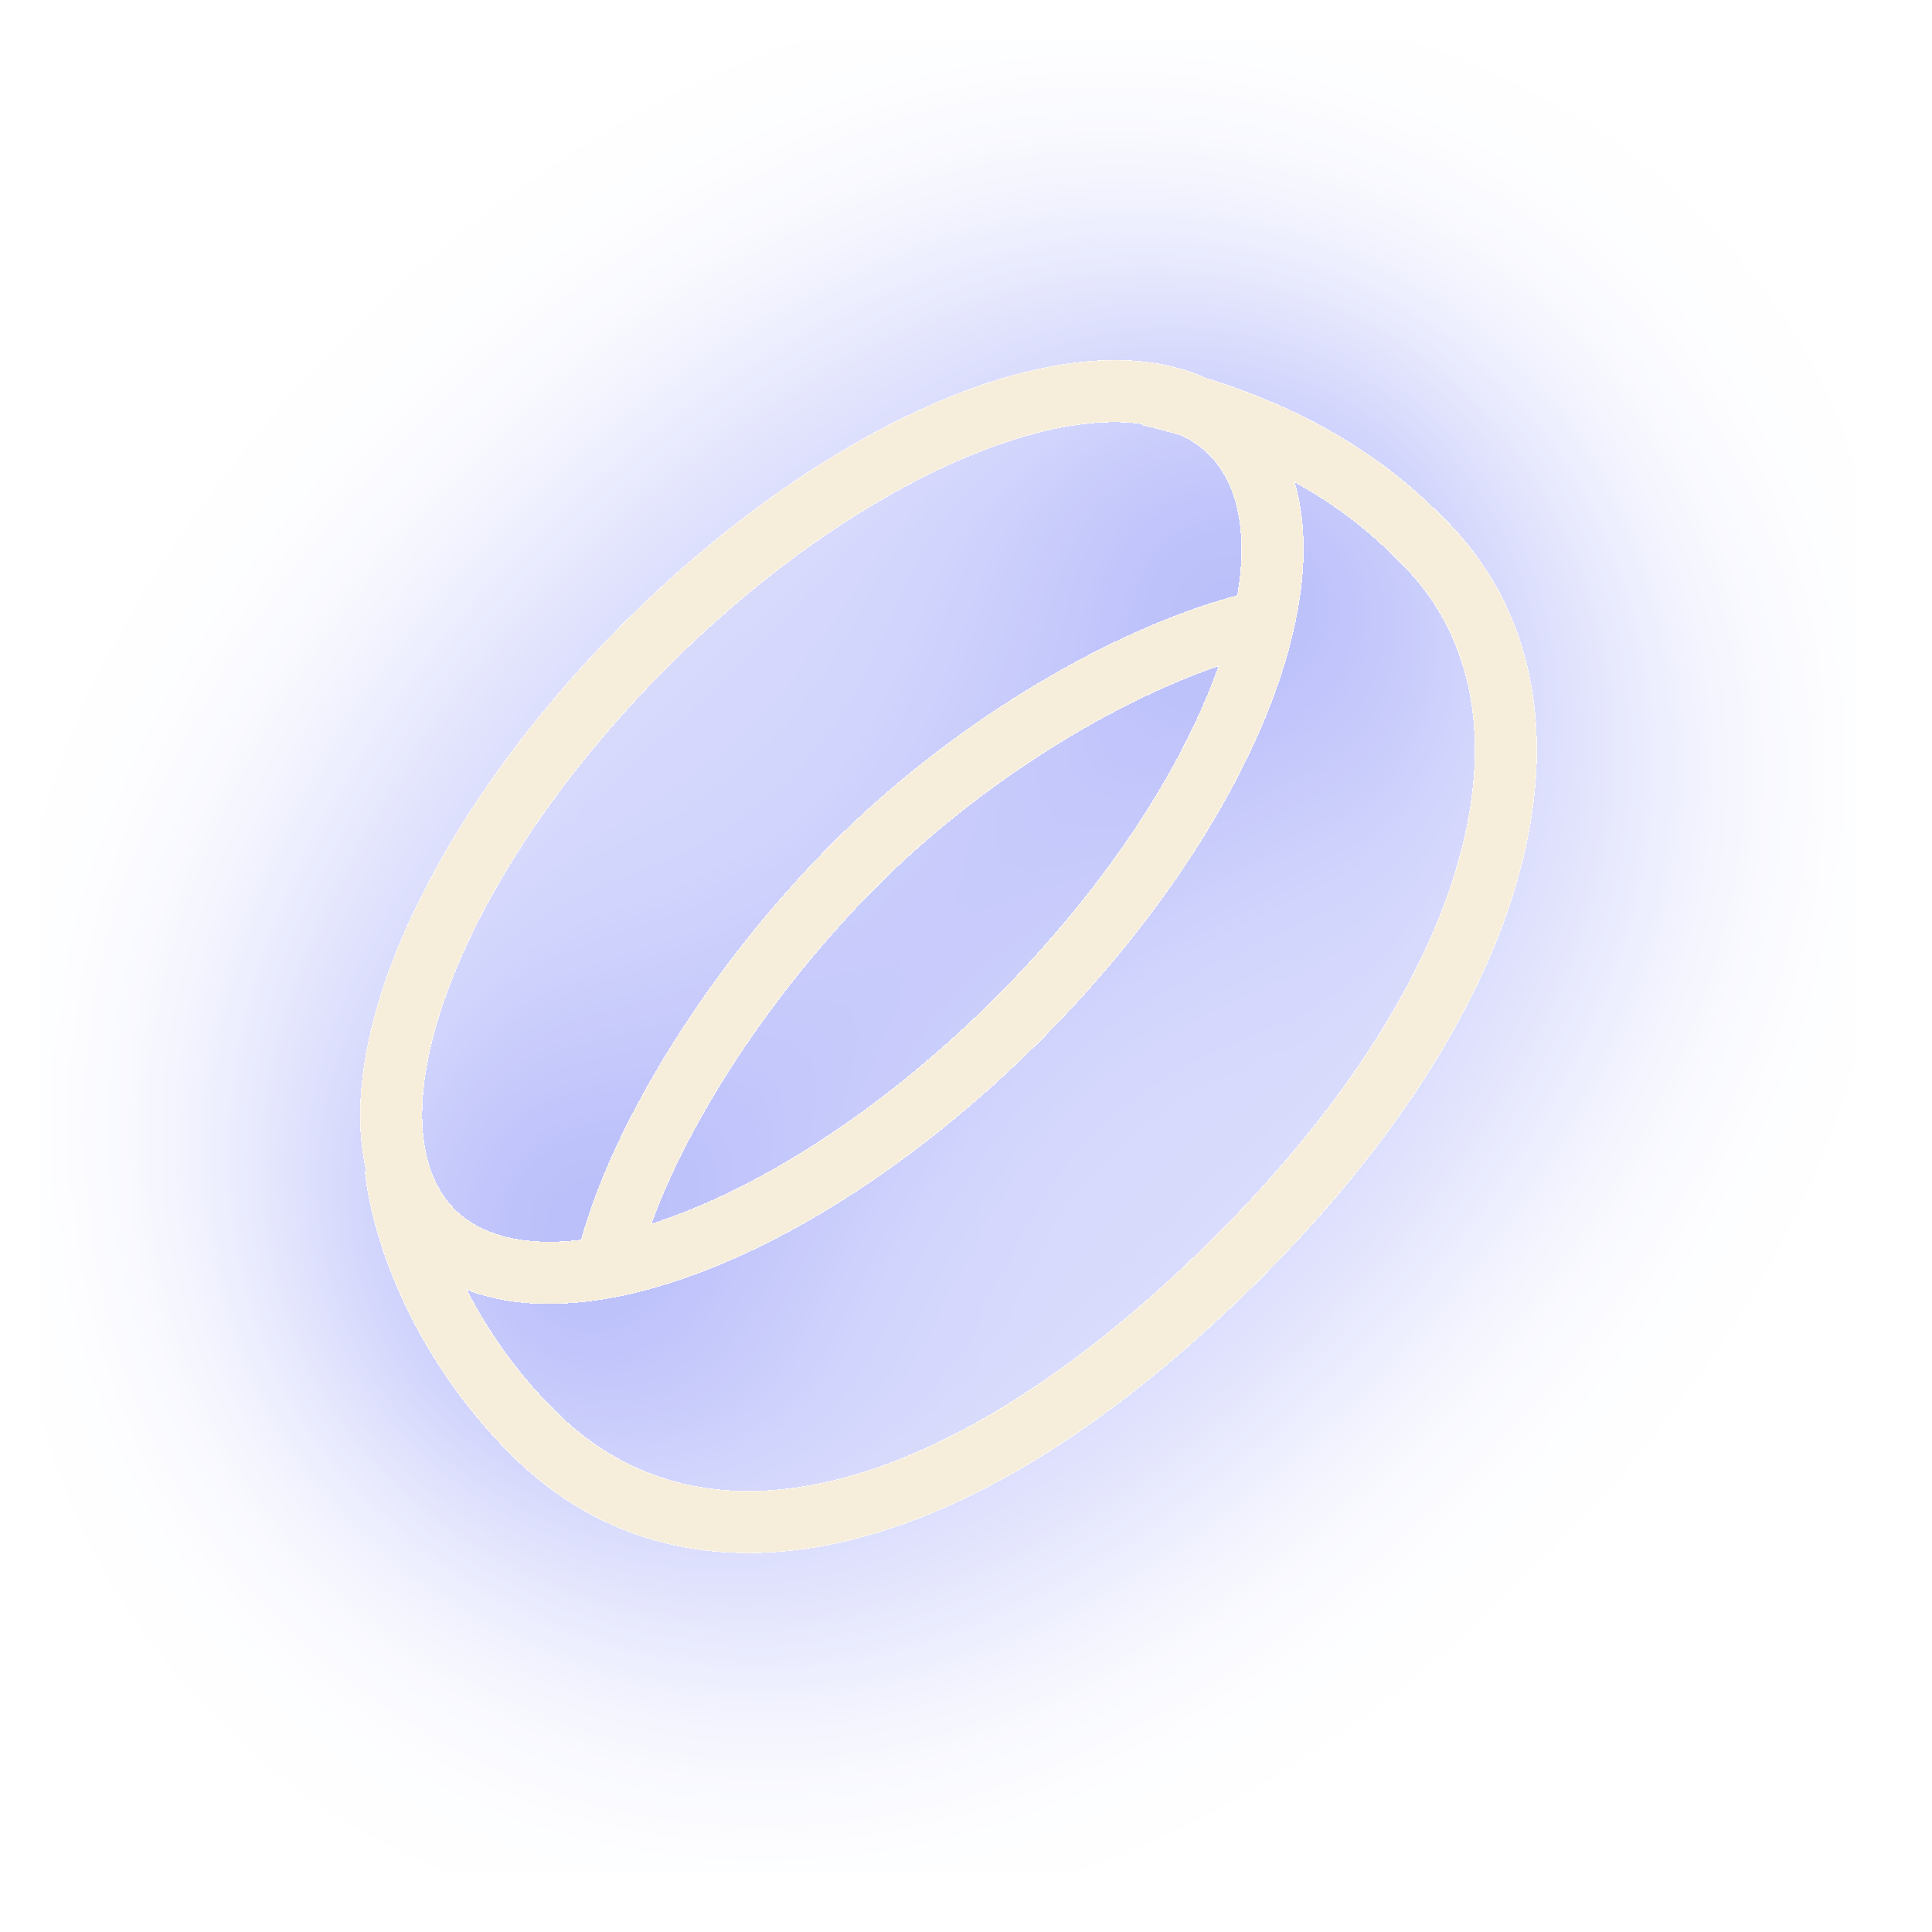
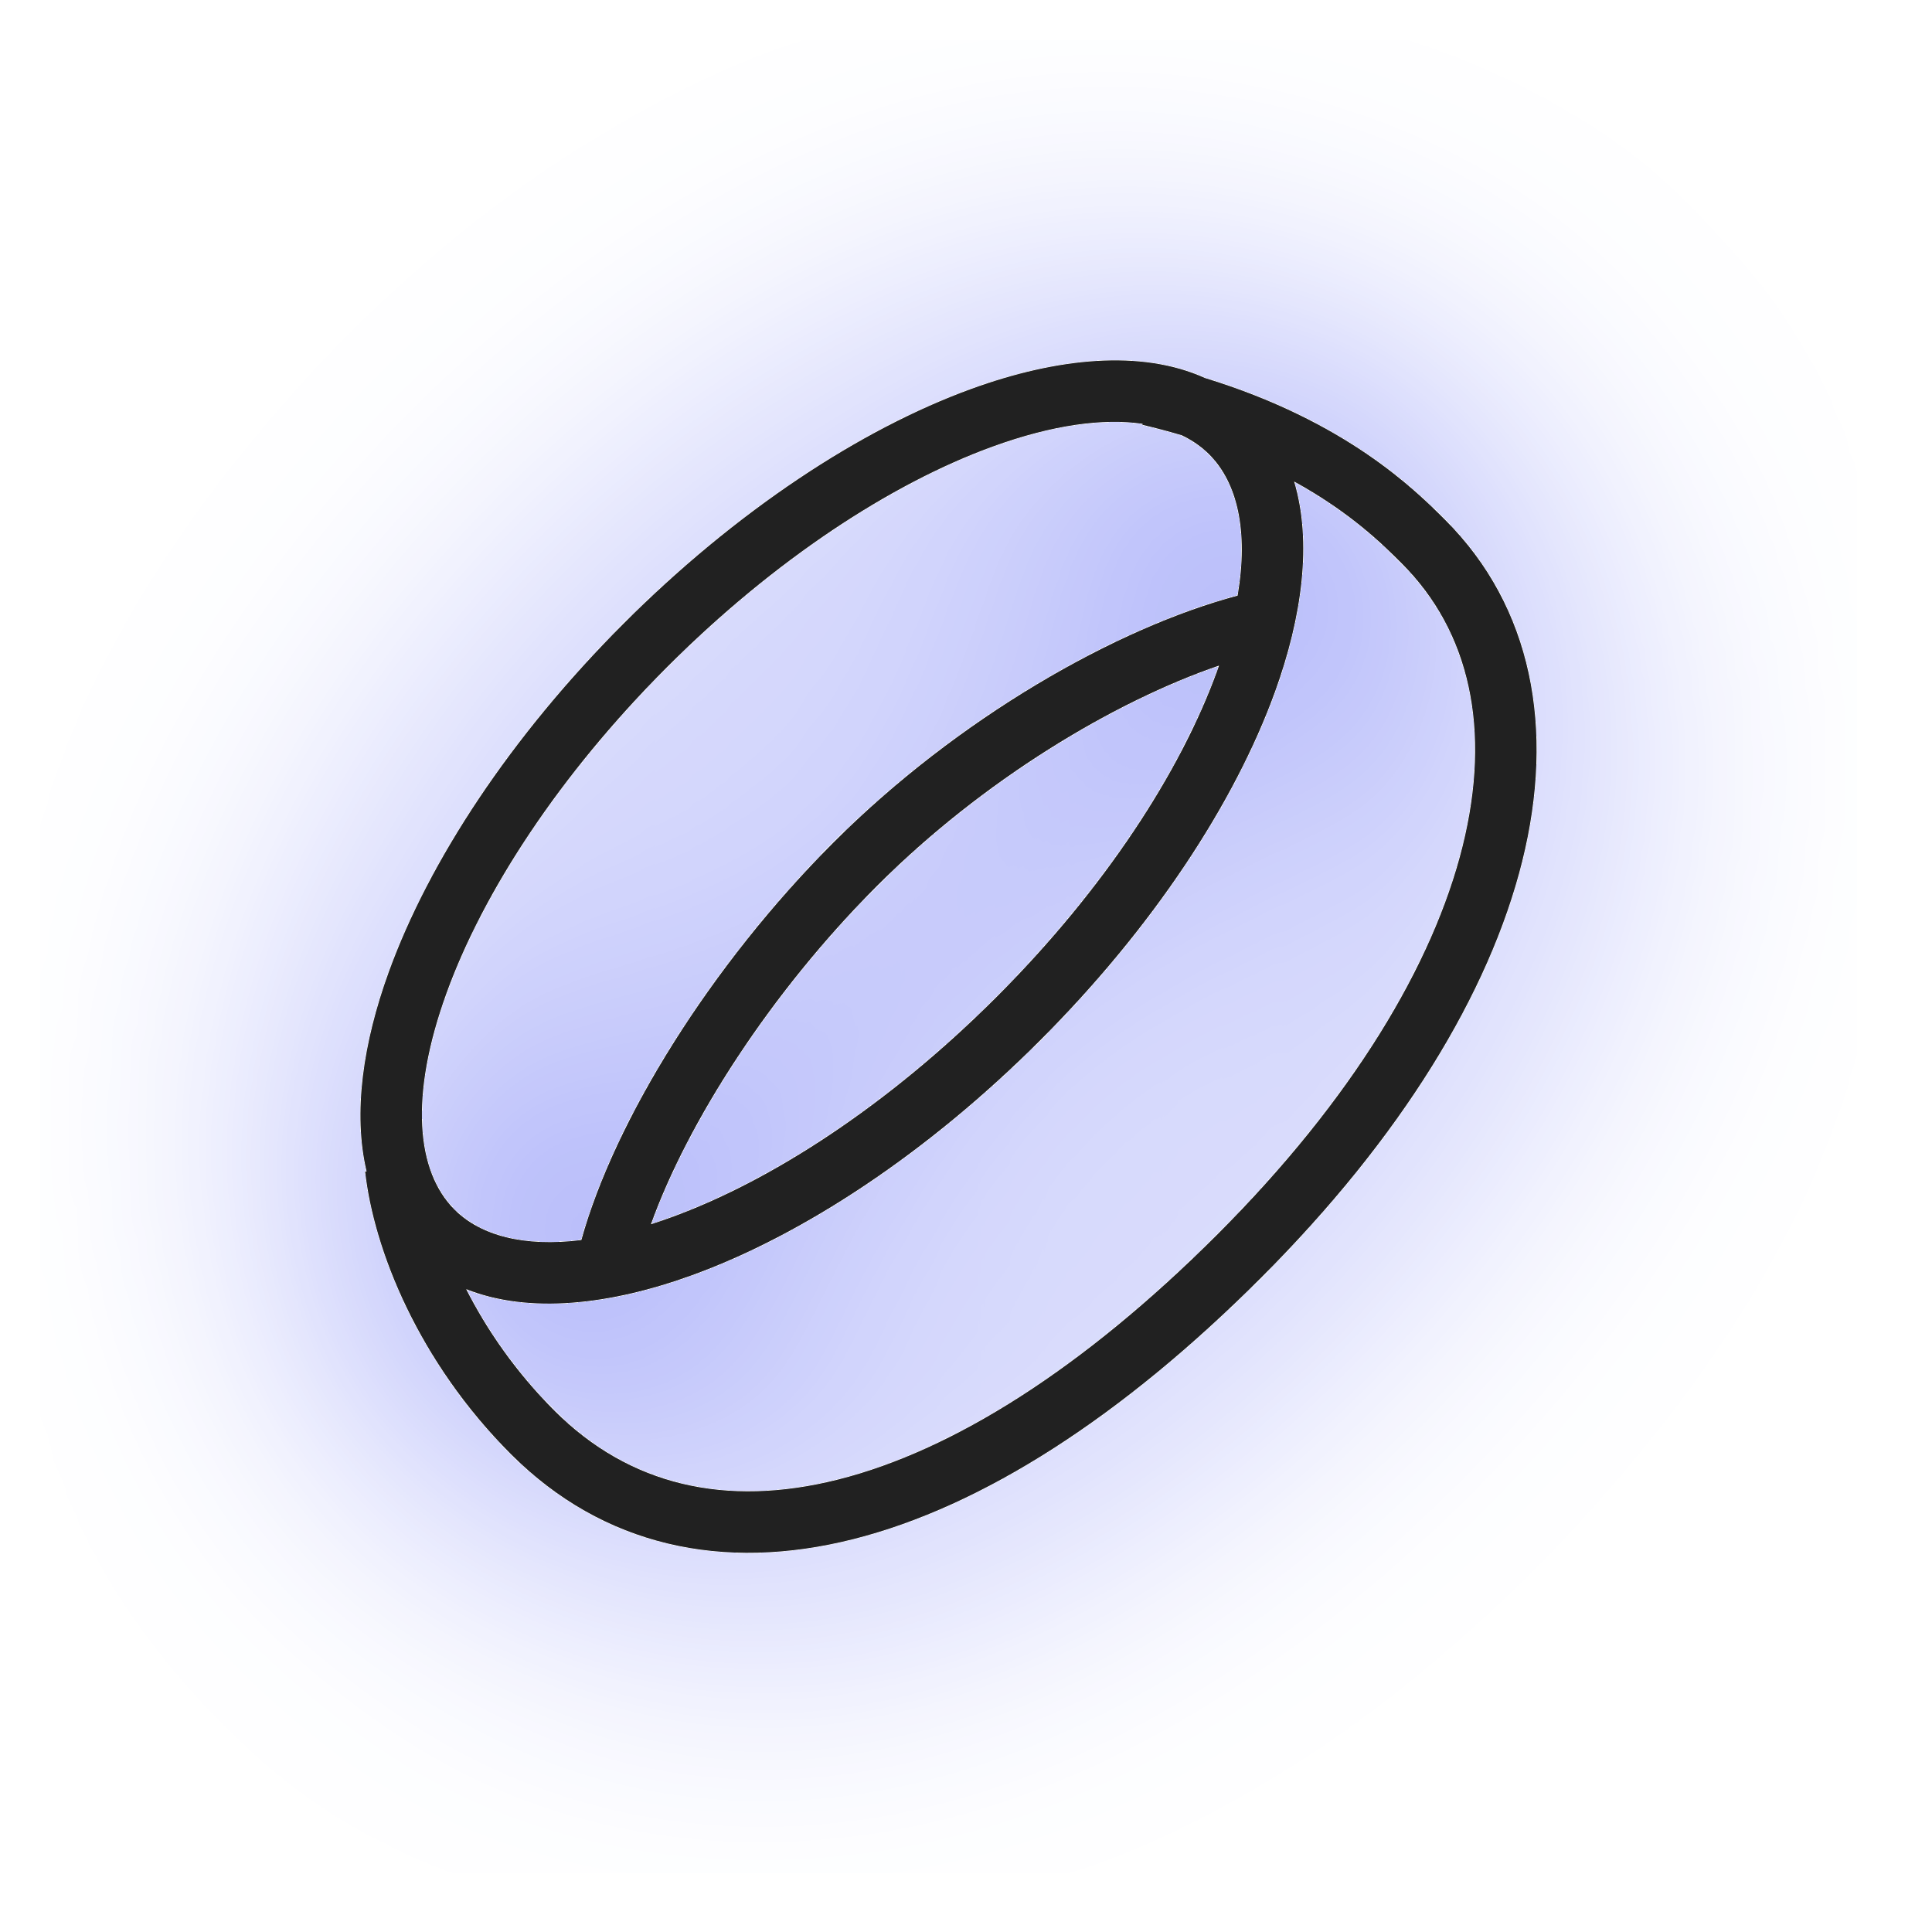
<svg xmlns="http://www.w3.org/2000/svg" width="157" height="157" viewBox="0 0 157 157" fill="none">
  <g filter="url(#filter0_d_371_1629)">
-     <path fill-rule="evenodd" clip-rule="evenodd" d="M36.291 80.692C33.242 89.102 33.84 95.202 36.935 98.295C39.046 100.404 42.556 101.351 47.242 100.77C49.942 91.044 57.746 78.451 67.719 68.472C77.858 58.326 90.732 51.02 100.572 48.402C101.469 43.126 100.545 39.207 98.261 36.926C97.639 36.303 96.894 35.782 96.034 35.372C95.018 35.07 93.952 34.785 92.832 34.521L92.852 34.441C89.66 33.975 85.549 34.517 80.658 36.294C72.46 39.273 62.955 45.458 54.199 54.22C45.442 62.983 39.265 72.492 36.291 80.692ZM99.062 54.088C90.573 56.996 79.904 63.351 71.256 72.006C62.631 80.637 55.898 91.149 52.899 99.485C53.435 99.315 53.982 99.128 54.538 98.926C62.737 95.947 72.242 89.763 80.998 81C89.754 72.238 95.932 62.729 98.905 54.528C98.959 54.381 99.011 54.234 99.062 54.088ZM103.606 56.233C105.823 50.118 106.634 44.041 105.165 39.13C109.793 41.673 112.442 44.32 113.874 45.752L113.912 45.79C119.432 51.306 121.218 59.263 118.849 68.785C116.466 78.36 109.891 89.341 98.962 100.278C87.999 111.249 77.401 117.887 68.118 120.228C58.959 122.538 51.112 120.686 45.061 114.639C41.908 111.489 39.555 108.053 37.882 104.759C42.994 106.795 49.598 106.041 56.246 103.626C65.274 100.345 75.38 93.695 84.535 84.535C93.689 75.374 100.331 65.263 103.606 56.233ZM31.591 78.988C29.507 84.735 28.665 90.449 29.791 95.193L29.672 95.206C30.371 101.5 33.966 110.621 41.526 118.176C48.996 125.641 58.729 127.753 69.341 125.076C79.827 122.431 91.187 115.132 102.499 103.813C113.845 92.459 121.033 80.713 123.701 69.992C126.382 59.217 124.505 49.306 117.446 42.253C114.997 39.806 109.385 34.23 97.917 30.717C92.728 28.368 85.863 29.083 78.951 31.595C69.922 34.876 59.816 41.525 50.662 50.686C41.508 59.847 34.865 69.957 31.591 78.988Z" fill="#F6EDDB" />
+     <path fill-rule="evenodd" clip-rule="evenodd" d="M36.291 80.692C33.242 89.102 33.84 95.202 36.935 98.295C39.046 100.404 42.556 101.351 47.242 100.77C49.942 91.044 57.746 78.451 67.719 68.472C77.858 58.326 90.732 51.02 100.572 48.402C101.469 43.126 100.545 39.207 98.261 36.926C97.639 36.303 96.894 35.782 96.034 35.372C95.018 35.07 93.952 34.785 92.832 34.521L92.852 34.441C89.66 33.975 85.549 34.517 80.658 36.294C72.46 39.273 62.955 45.458 54.199 54.22C45.442 62.983 39.265 72.492 36.291 80.692ZM99.062 54.088C90.573 56.996 79.904 63.351 71.256 72.006C62.631 80.637 55.898 91.149 52.899 99.485C53.435 99.315 53.982 99.128 54.538 98.926C62.737 95.947 72.242 89.763 80.998 81C89.754 72.238 95.932 62.729 98.905 54.528C98.959 54.381 99.011 54.234 99.062 54.088ZM103.606 56.233C105.823 50.118 106.634 44.041 105.165 39.13C109.793 41.673 112.442 44.32 113.874 45.752L113.912 45.79C119.432 51.306 121.218 59.263 118.849 68.785C116.466 78.36 109.891 89.341 98.962 100.278C87.999 111.249 77.401 117.887 68.118 120.228C58.959 122.538 51.112 120.686 45.061 114.639C41.908 111.489 39.555 108.053 37.882 104.759C42.994 106.795 49.598 106.041 56.246 103.626C65.274 100.345 75.38 93.695 84.535 84.535C93.689 75.374 100.331 65.263 103.606 56.233ZM31.591 78.988C29.507 84.735 28.665 90.449 29.791 95.193L29.672 95.206C30.371 101.5 33.966 110.621 41.526 118.176C48.996 125.641 58.729 127.753 69.341 125.076C79.827 122.431 91.187 115.132 102.499 103.813C113.845 92.459 121.033 80.713 123.701 69.992C126.382 59.217 124.505 49.306 117.446 42.253C114.997 39.806 109.385 34.23 97.917 30.717C92.728 28.368 85.863 29.083 78.951 31.595C69.922 34.876 59.816 41.525 50.662 50.686C41.508 59.847 34.865 69.957 31.591 78.988Z" fill="#212121" />
  </g>
  <defs>
    <filter id="filter0_d_371_1629" x="3.289" y="3.285" width="147.579" height="148.901" filterUnits="userSpaceOnUse" color-interpolation-filters="sRGB">
      <feFlood flood-opacity="0" result="BackgroundImageFix" />
      <feColorMatrix in="SourceAlpha" type="matrix" values="0 0 0 0 0 0 0 0 0 0 0 0 0 0 0 0 0 0 127 0" result="hardAlpha" />
      <feOffset />
      <feGaussianBlur stdDeviation="13" />
      <feComposite in2="hardAlpha" operator="out" />
      <feColorMatrix type="matrix" values="0 0 0 0 0.2 0 0 0 0 0.251 0 0 0 0 0.945 0 0 0 1 0" />
      <feBlend mode="normal" in2="BackgroundImageFix" result="effect1_dropShadow_371_1629" />
      <feBlend mode="normal" in="SourceGraphic" in2="effect1_dropShadow_371_1629" result="shape" />
    </filter>
  </defs>
</svg>
